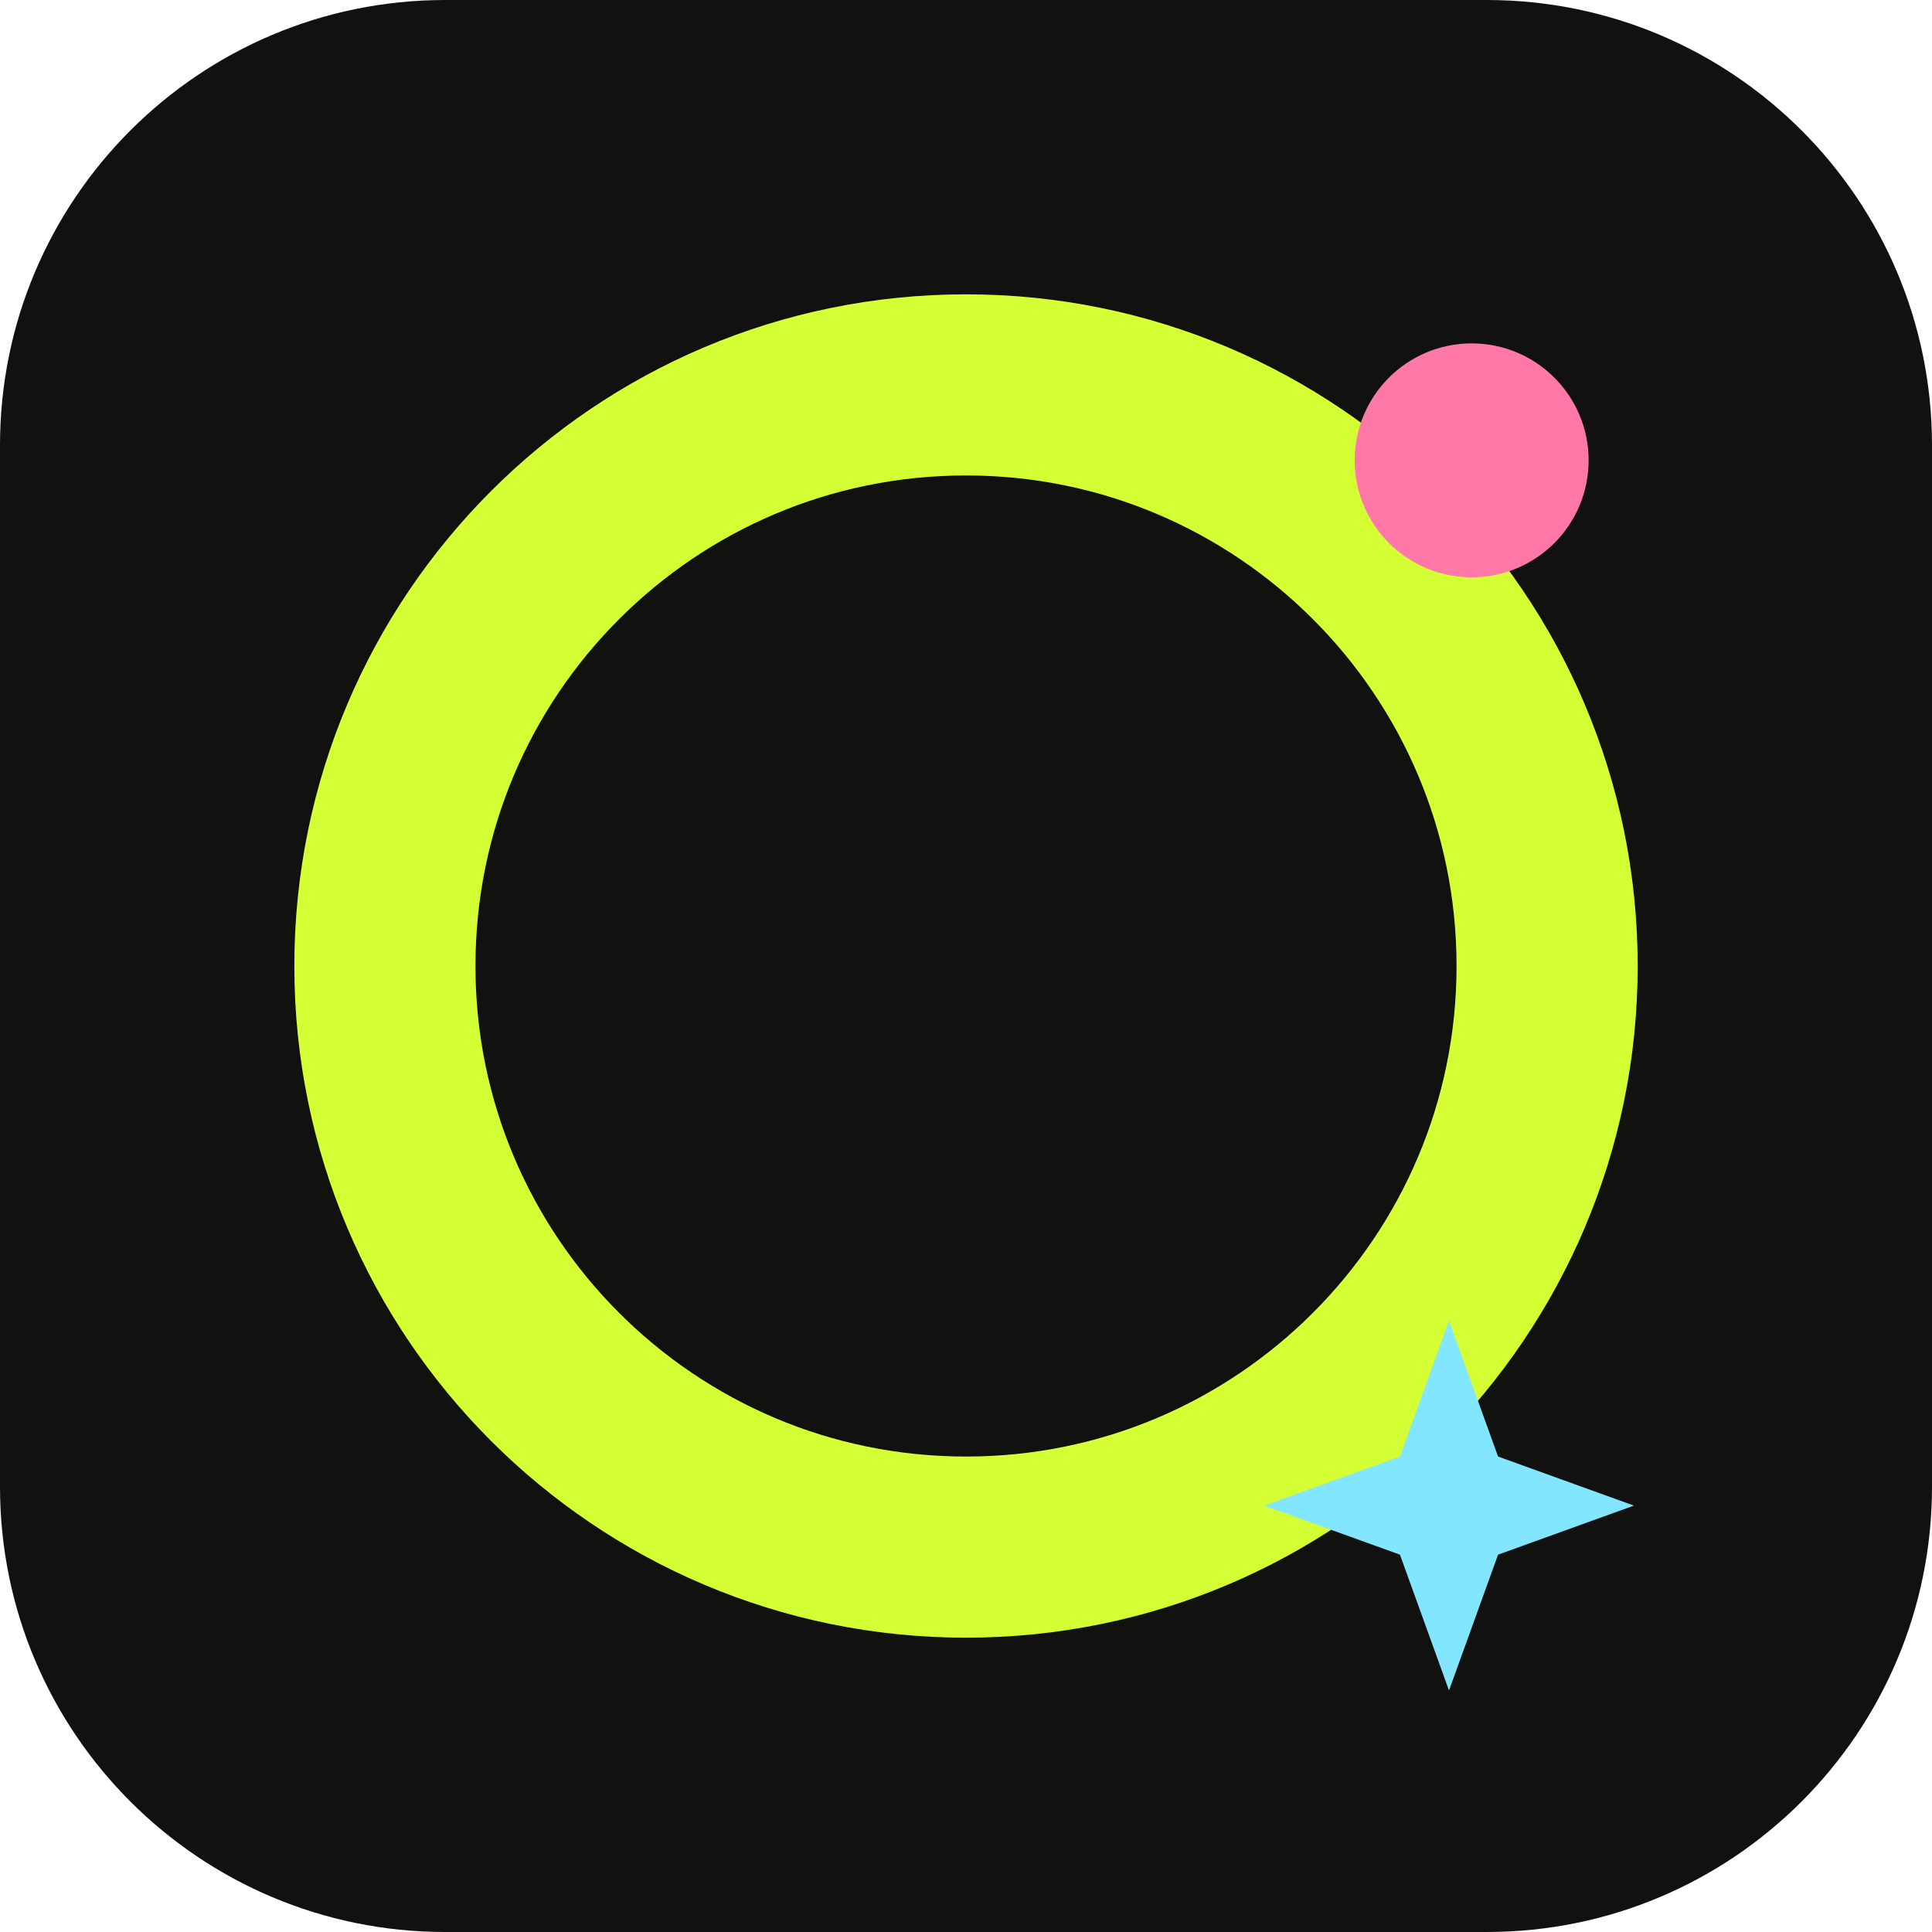
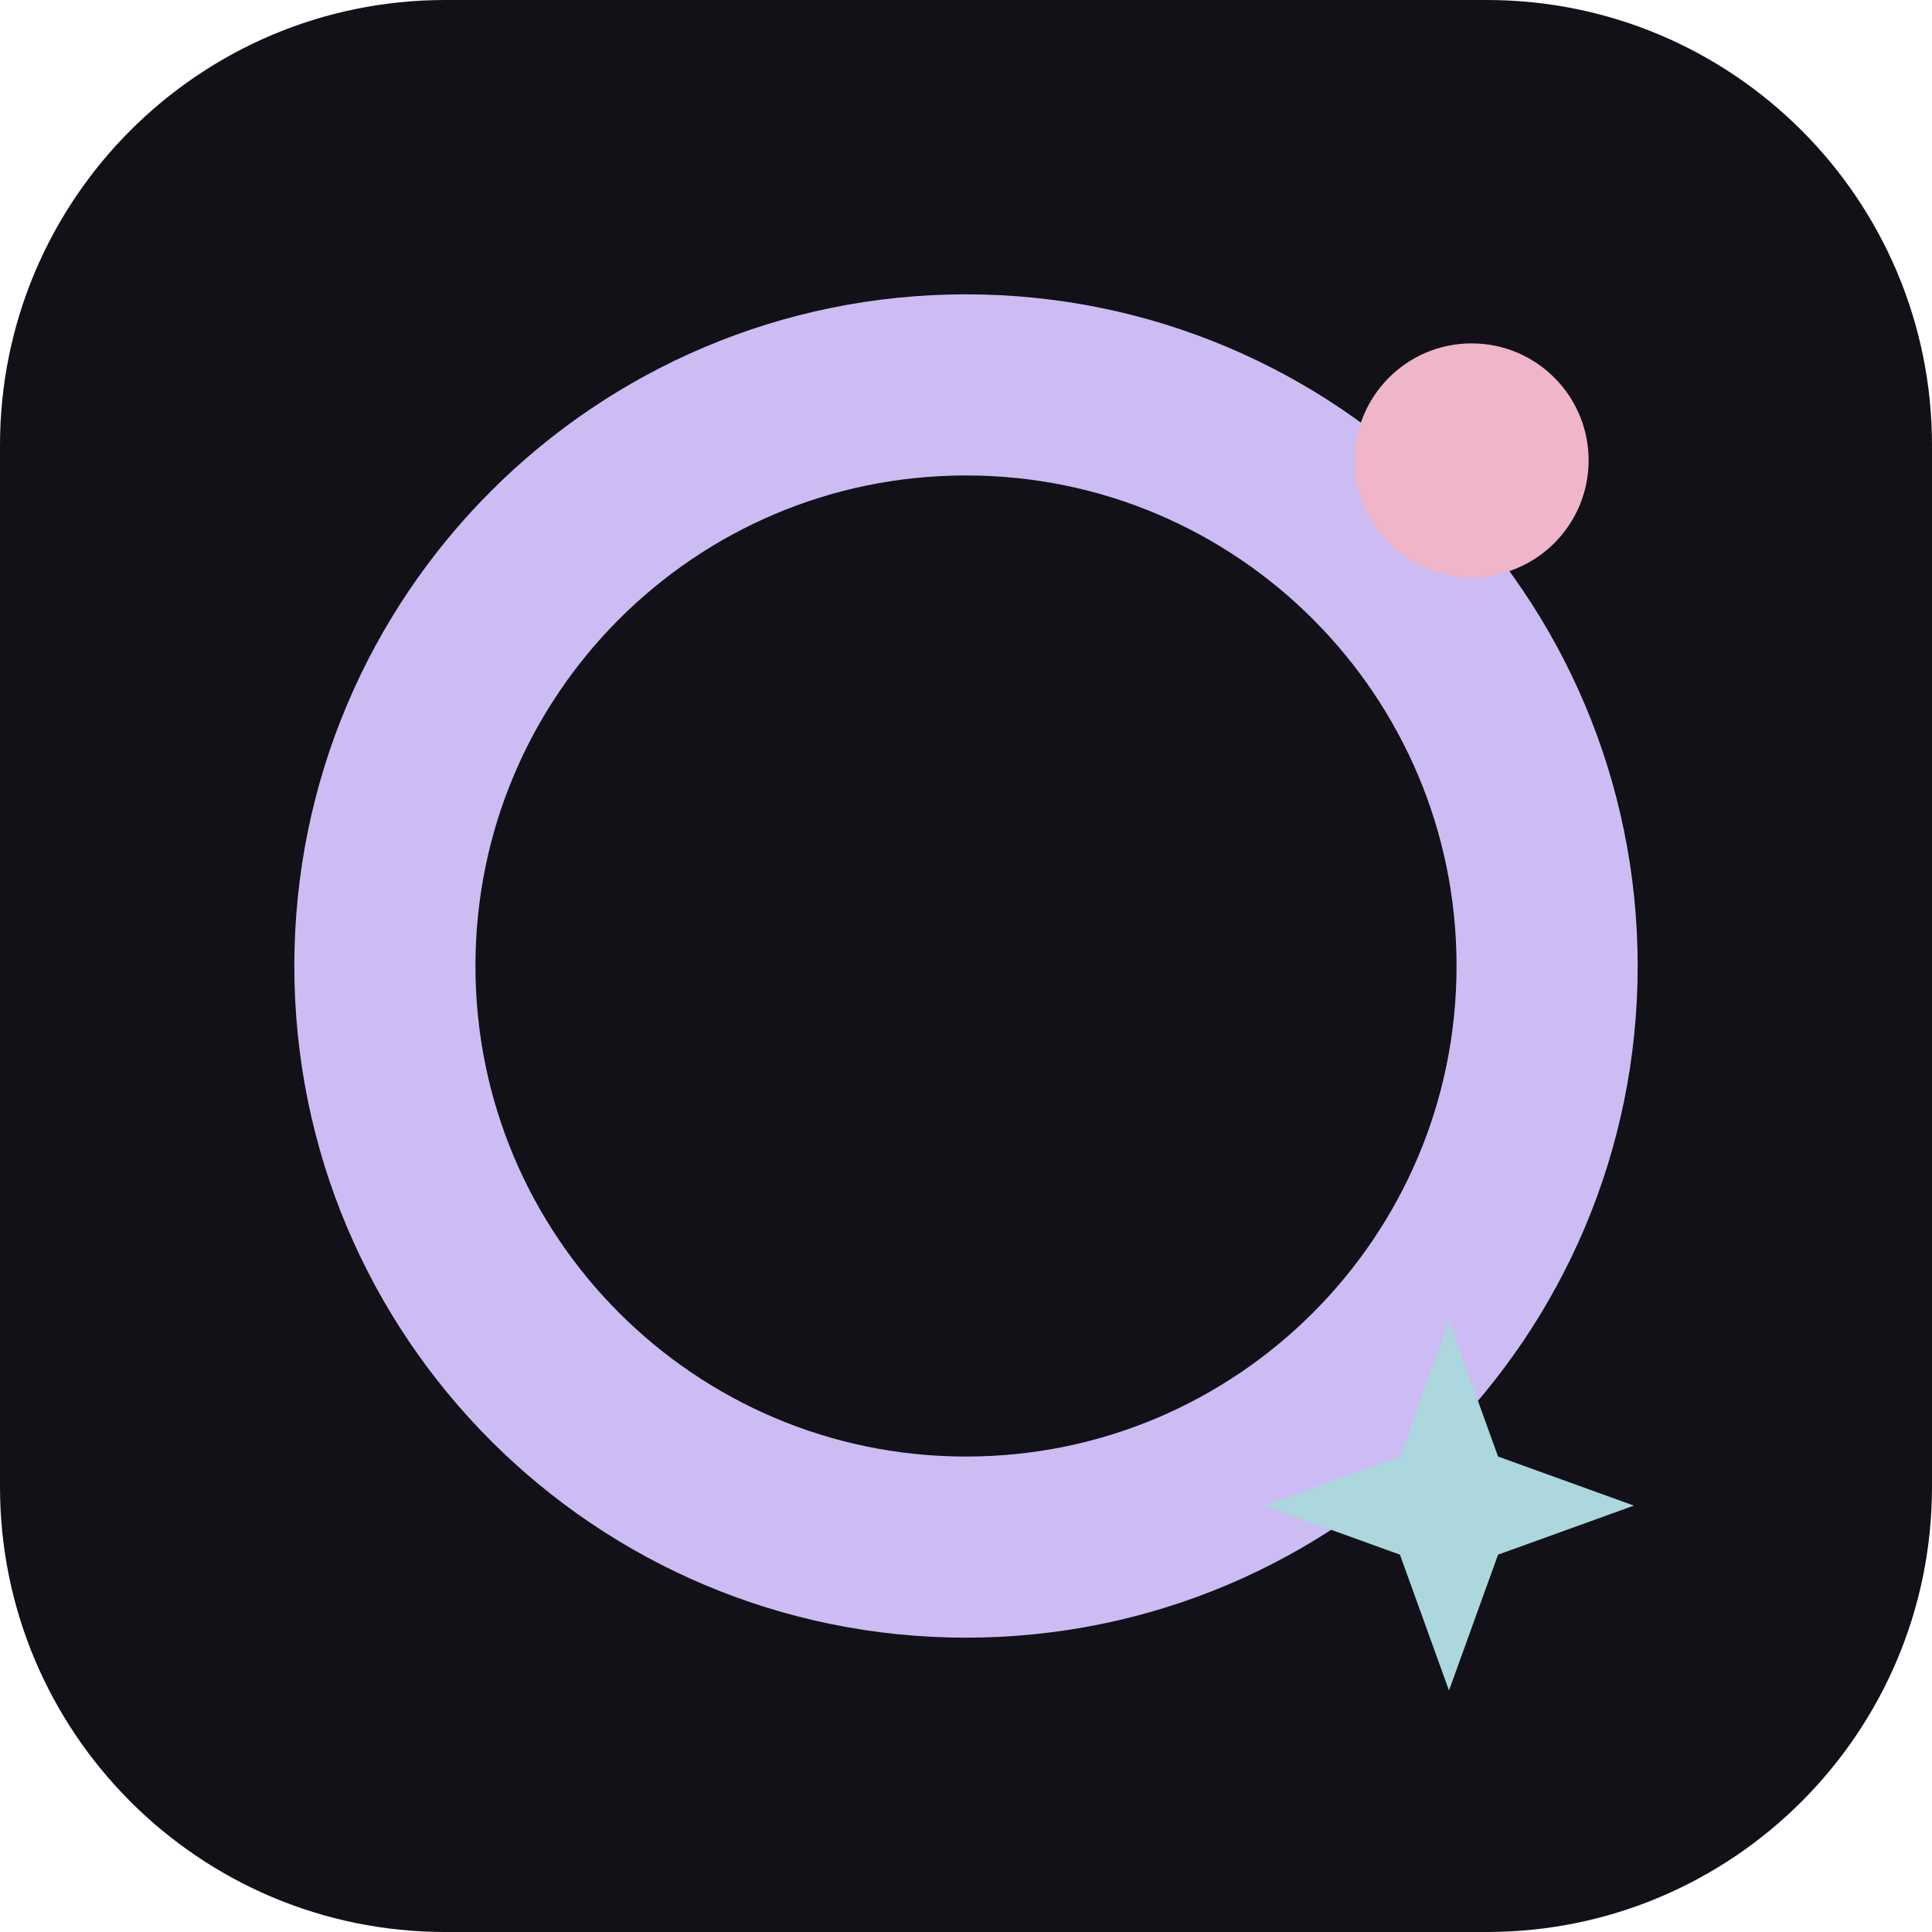
<svg xmlns="http://www.w3.org/2000/svg" viewBox="0 0 512 512" width="512" height="512">
-   <rect width="512" height="512" rx="118" fill="#111210" />
-   <circle cx="256" cy="256" r="154" fill="none" stroke="#d5ff35" stroke-width="48" />
-   <circle cx="390" cy="122" r="31" fill="#ff78a8" />
-   <path d="m384 350 13 36 36 13-36 13-13 36-13-36-36-13 36-13z" fill="#83e6ff" />
+   <rect width="512" height="512" rx="118" fill="#111117" />
+   <circle cx="256" cy="256" r="154" fill="none" stroke="#cdbcf3" stroke-width="48" />
+   <circle cx="390" cy="122" r="31" fill="#efb5c9" />
+   <path d="m384 350 13 36 36 13-36 13-13 36-13-36-36-13 36-13z" fill="#acd7df" />
</svg>
